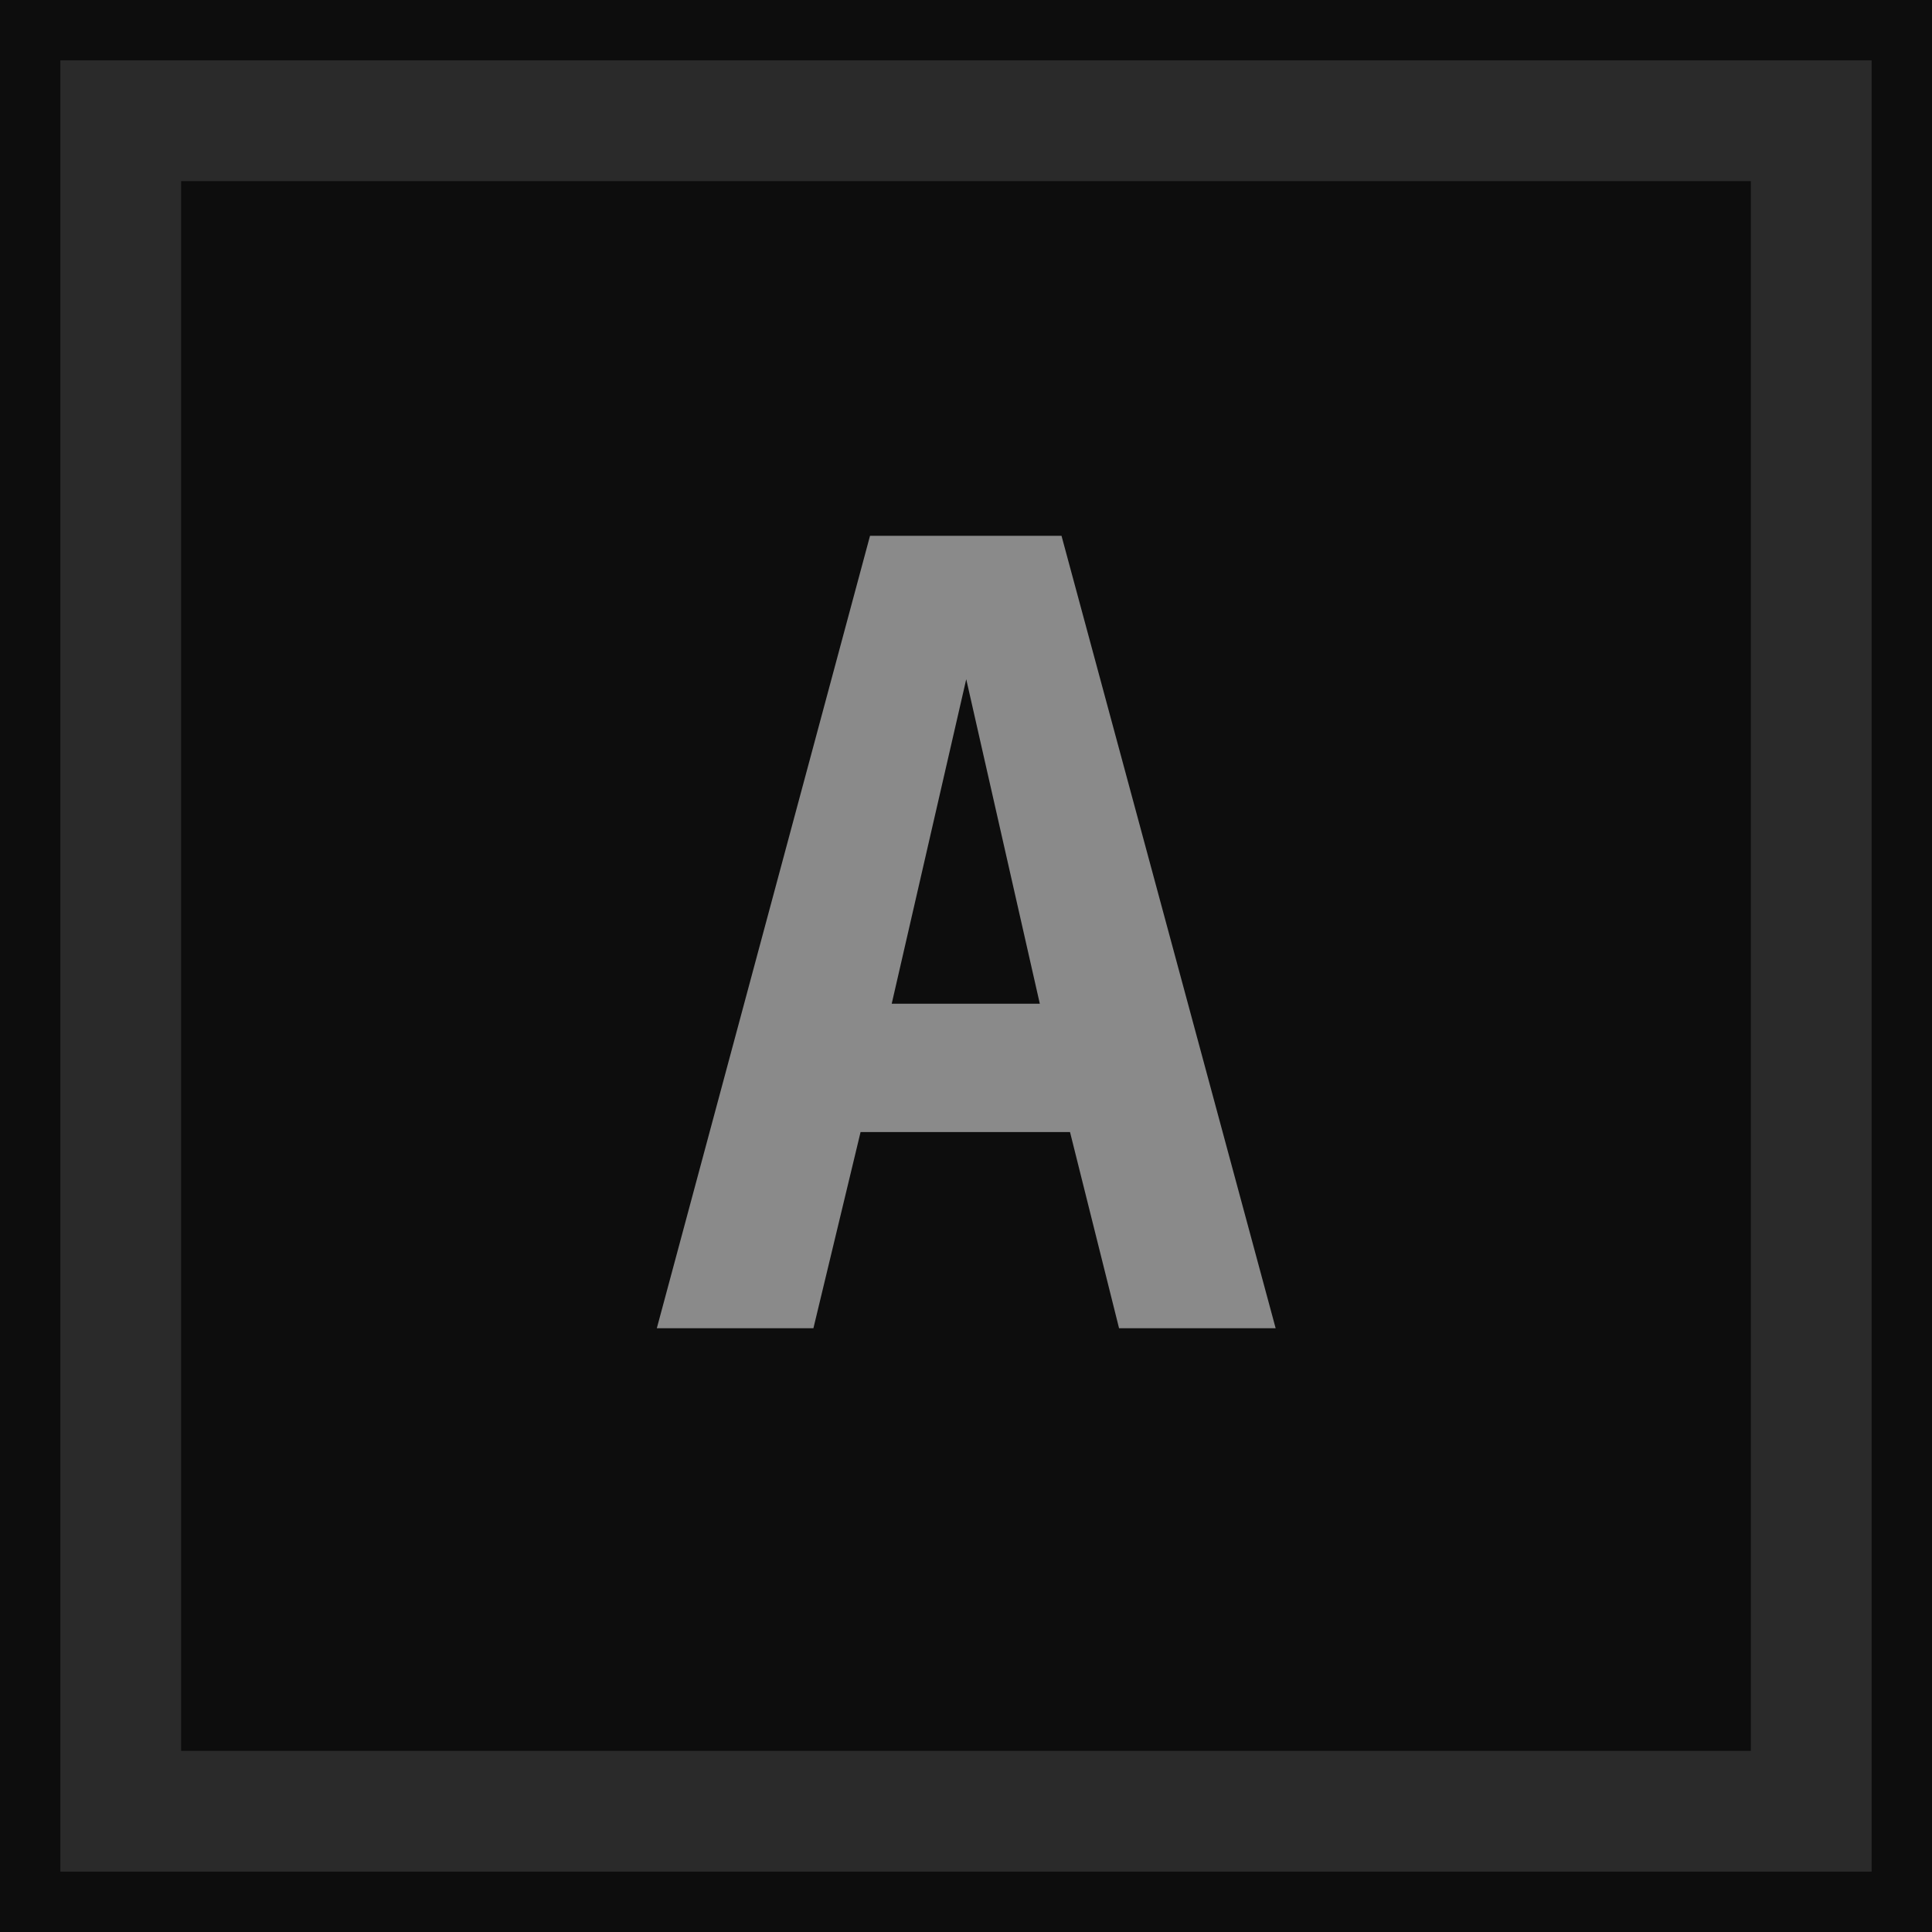
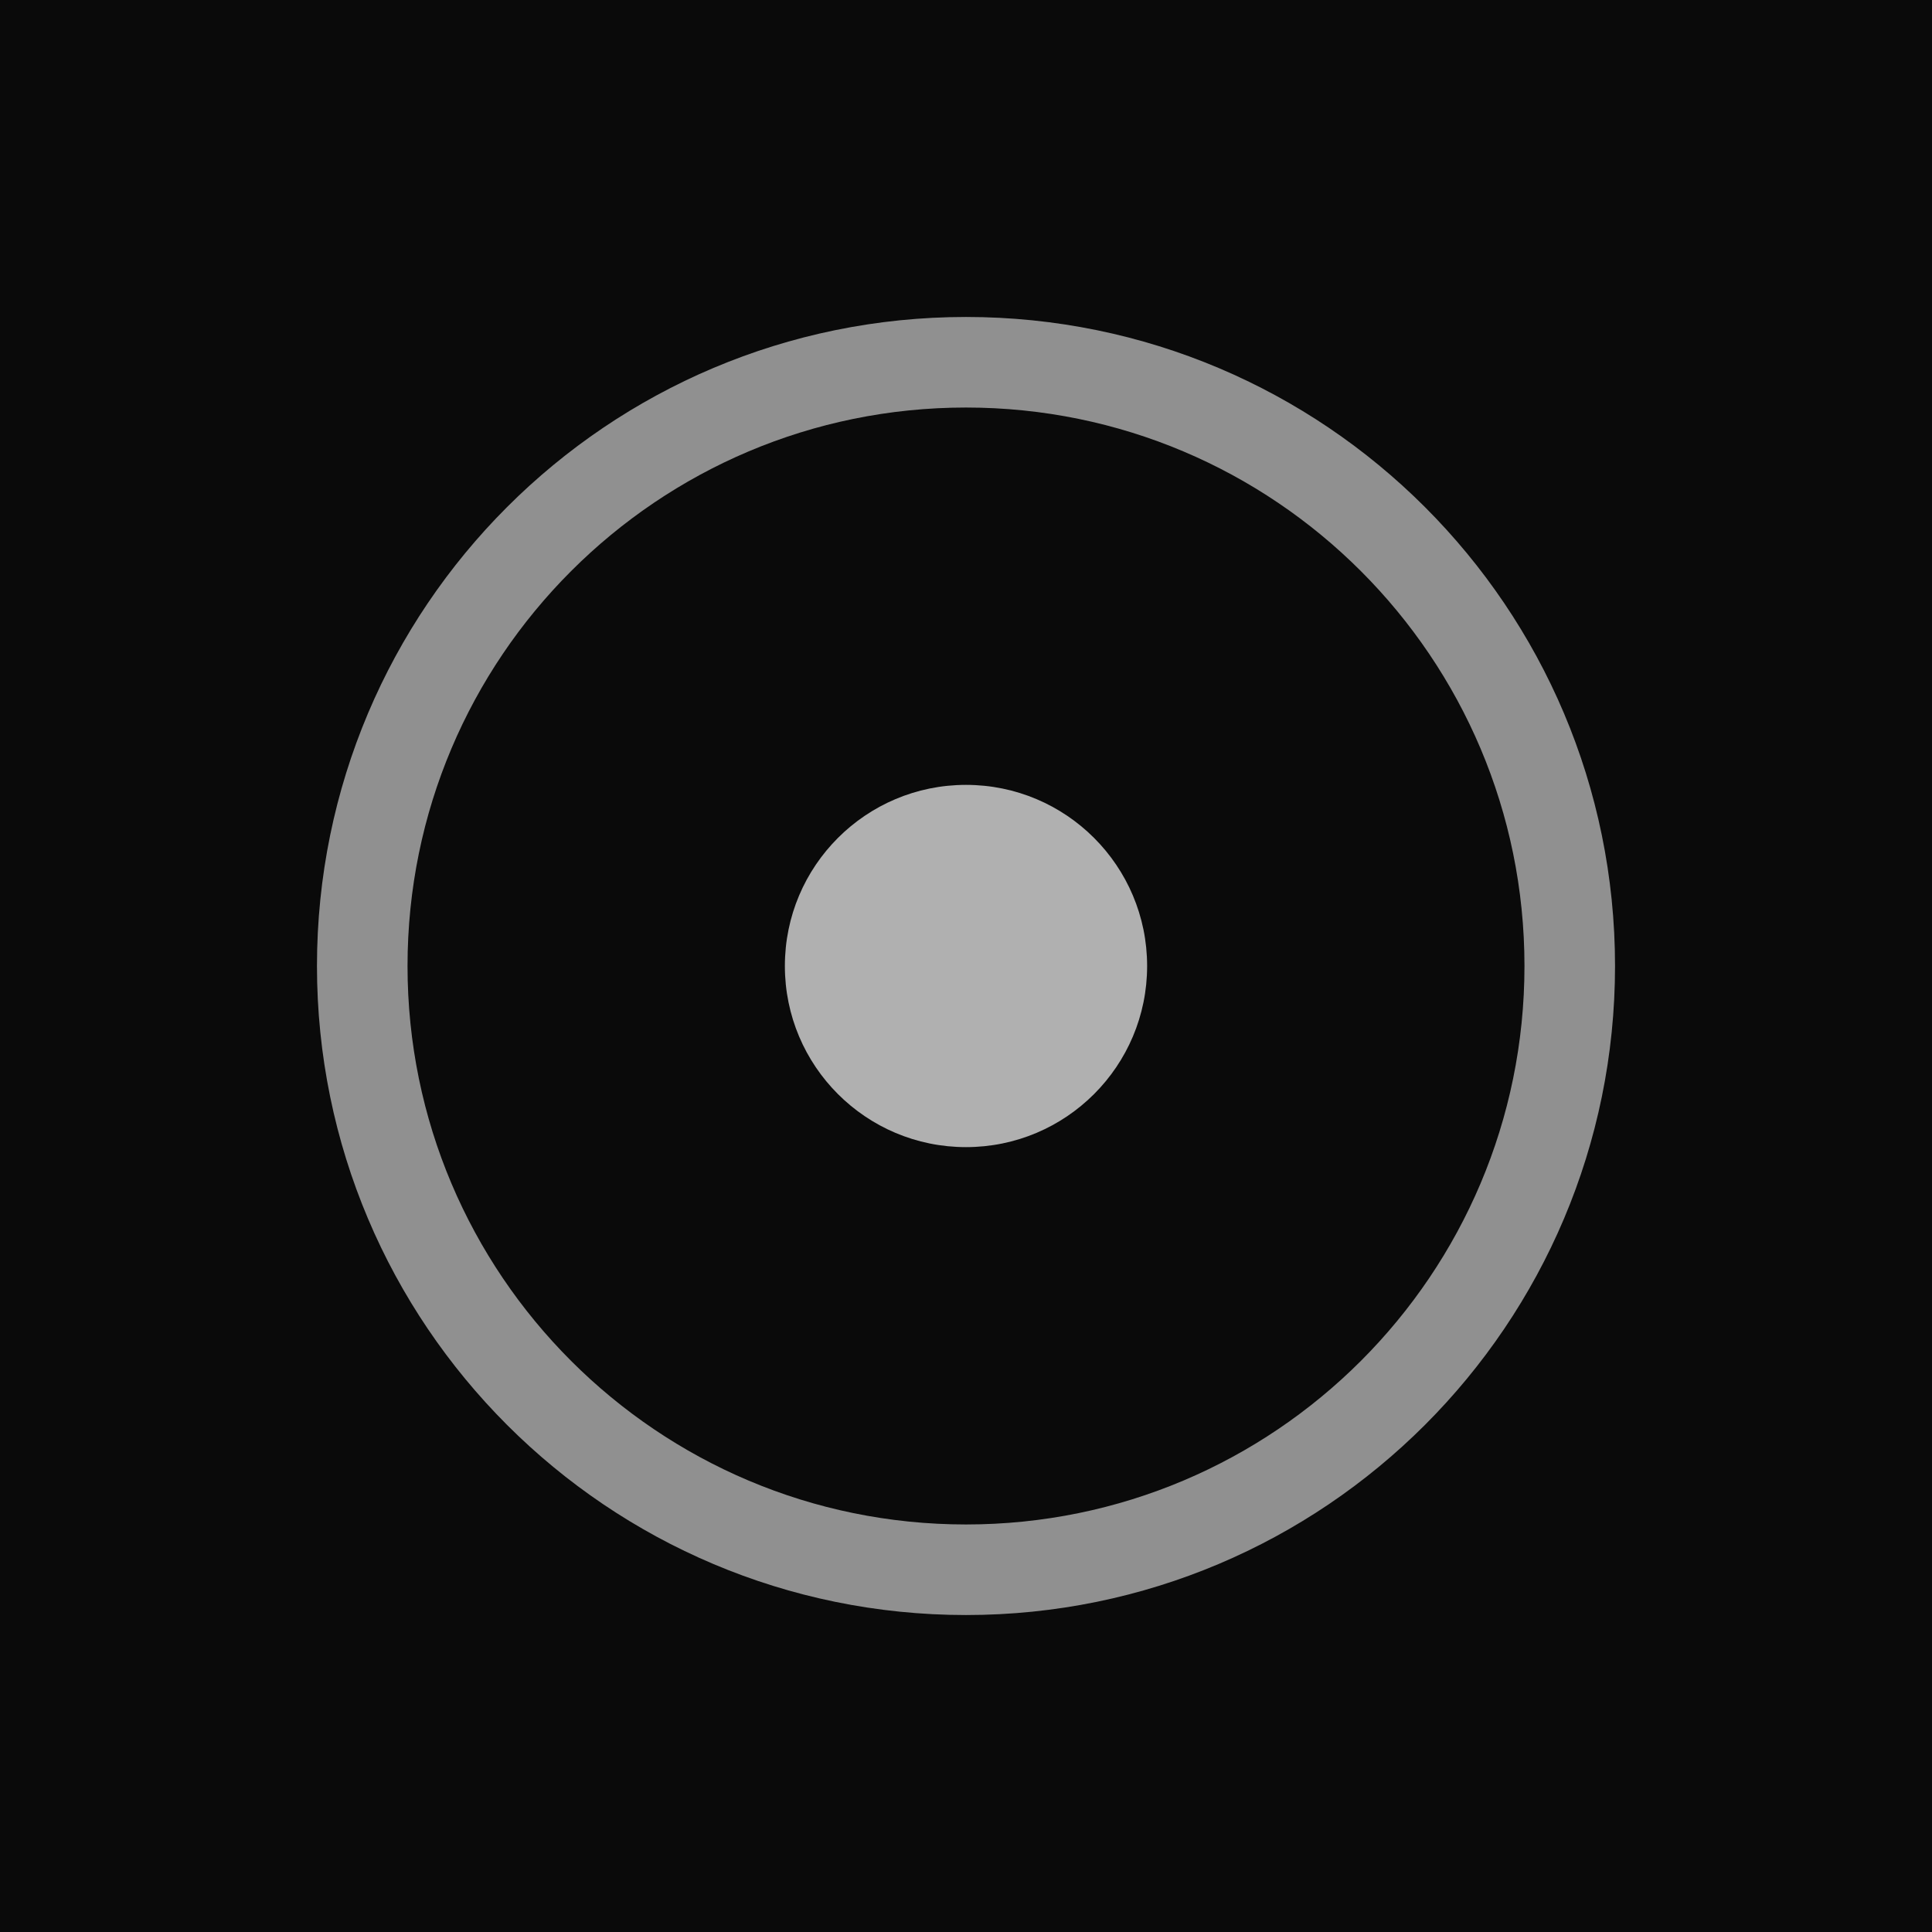
<svg xmlns="http://www.w3.org/2000/svg" viewBox="0 0 32 32">
-   <rect width="32" height="32" fill="#0d0d0d" />
-   <text x="16" y="22" font-family="monospace" font-size="18" font-weight="bold" fill="#8a8a8a" text-anchor="middle">A</text>
-   <rect x="2" y="2" width="28" height="28" fill="none" stroke="#2a2a2a" stroke-width="2" />
+   <rect width="32" height="32" fill="#0a0a0a" />
+   <circle cx="16" cy="16" r="10" fill="none" stroke="#909090" stroke-width="1.5" />
+   <circle cx="16" cy="16" r="3" fill="#b0b0b0" />
</svg>
